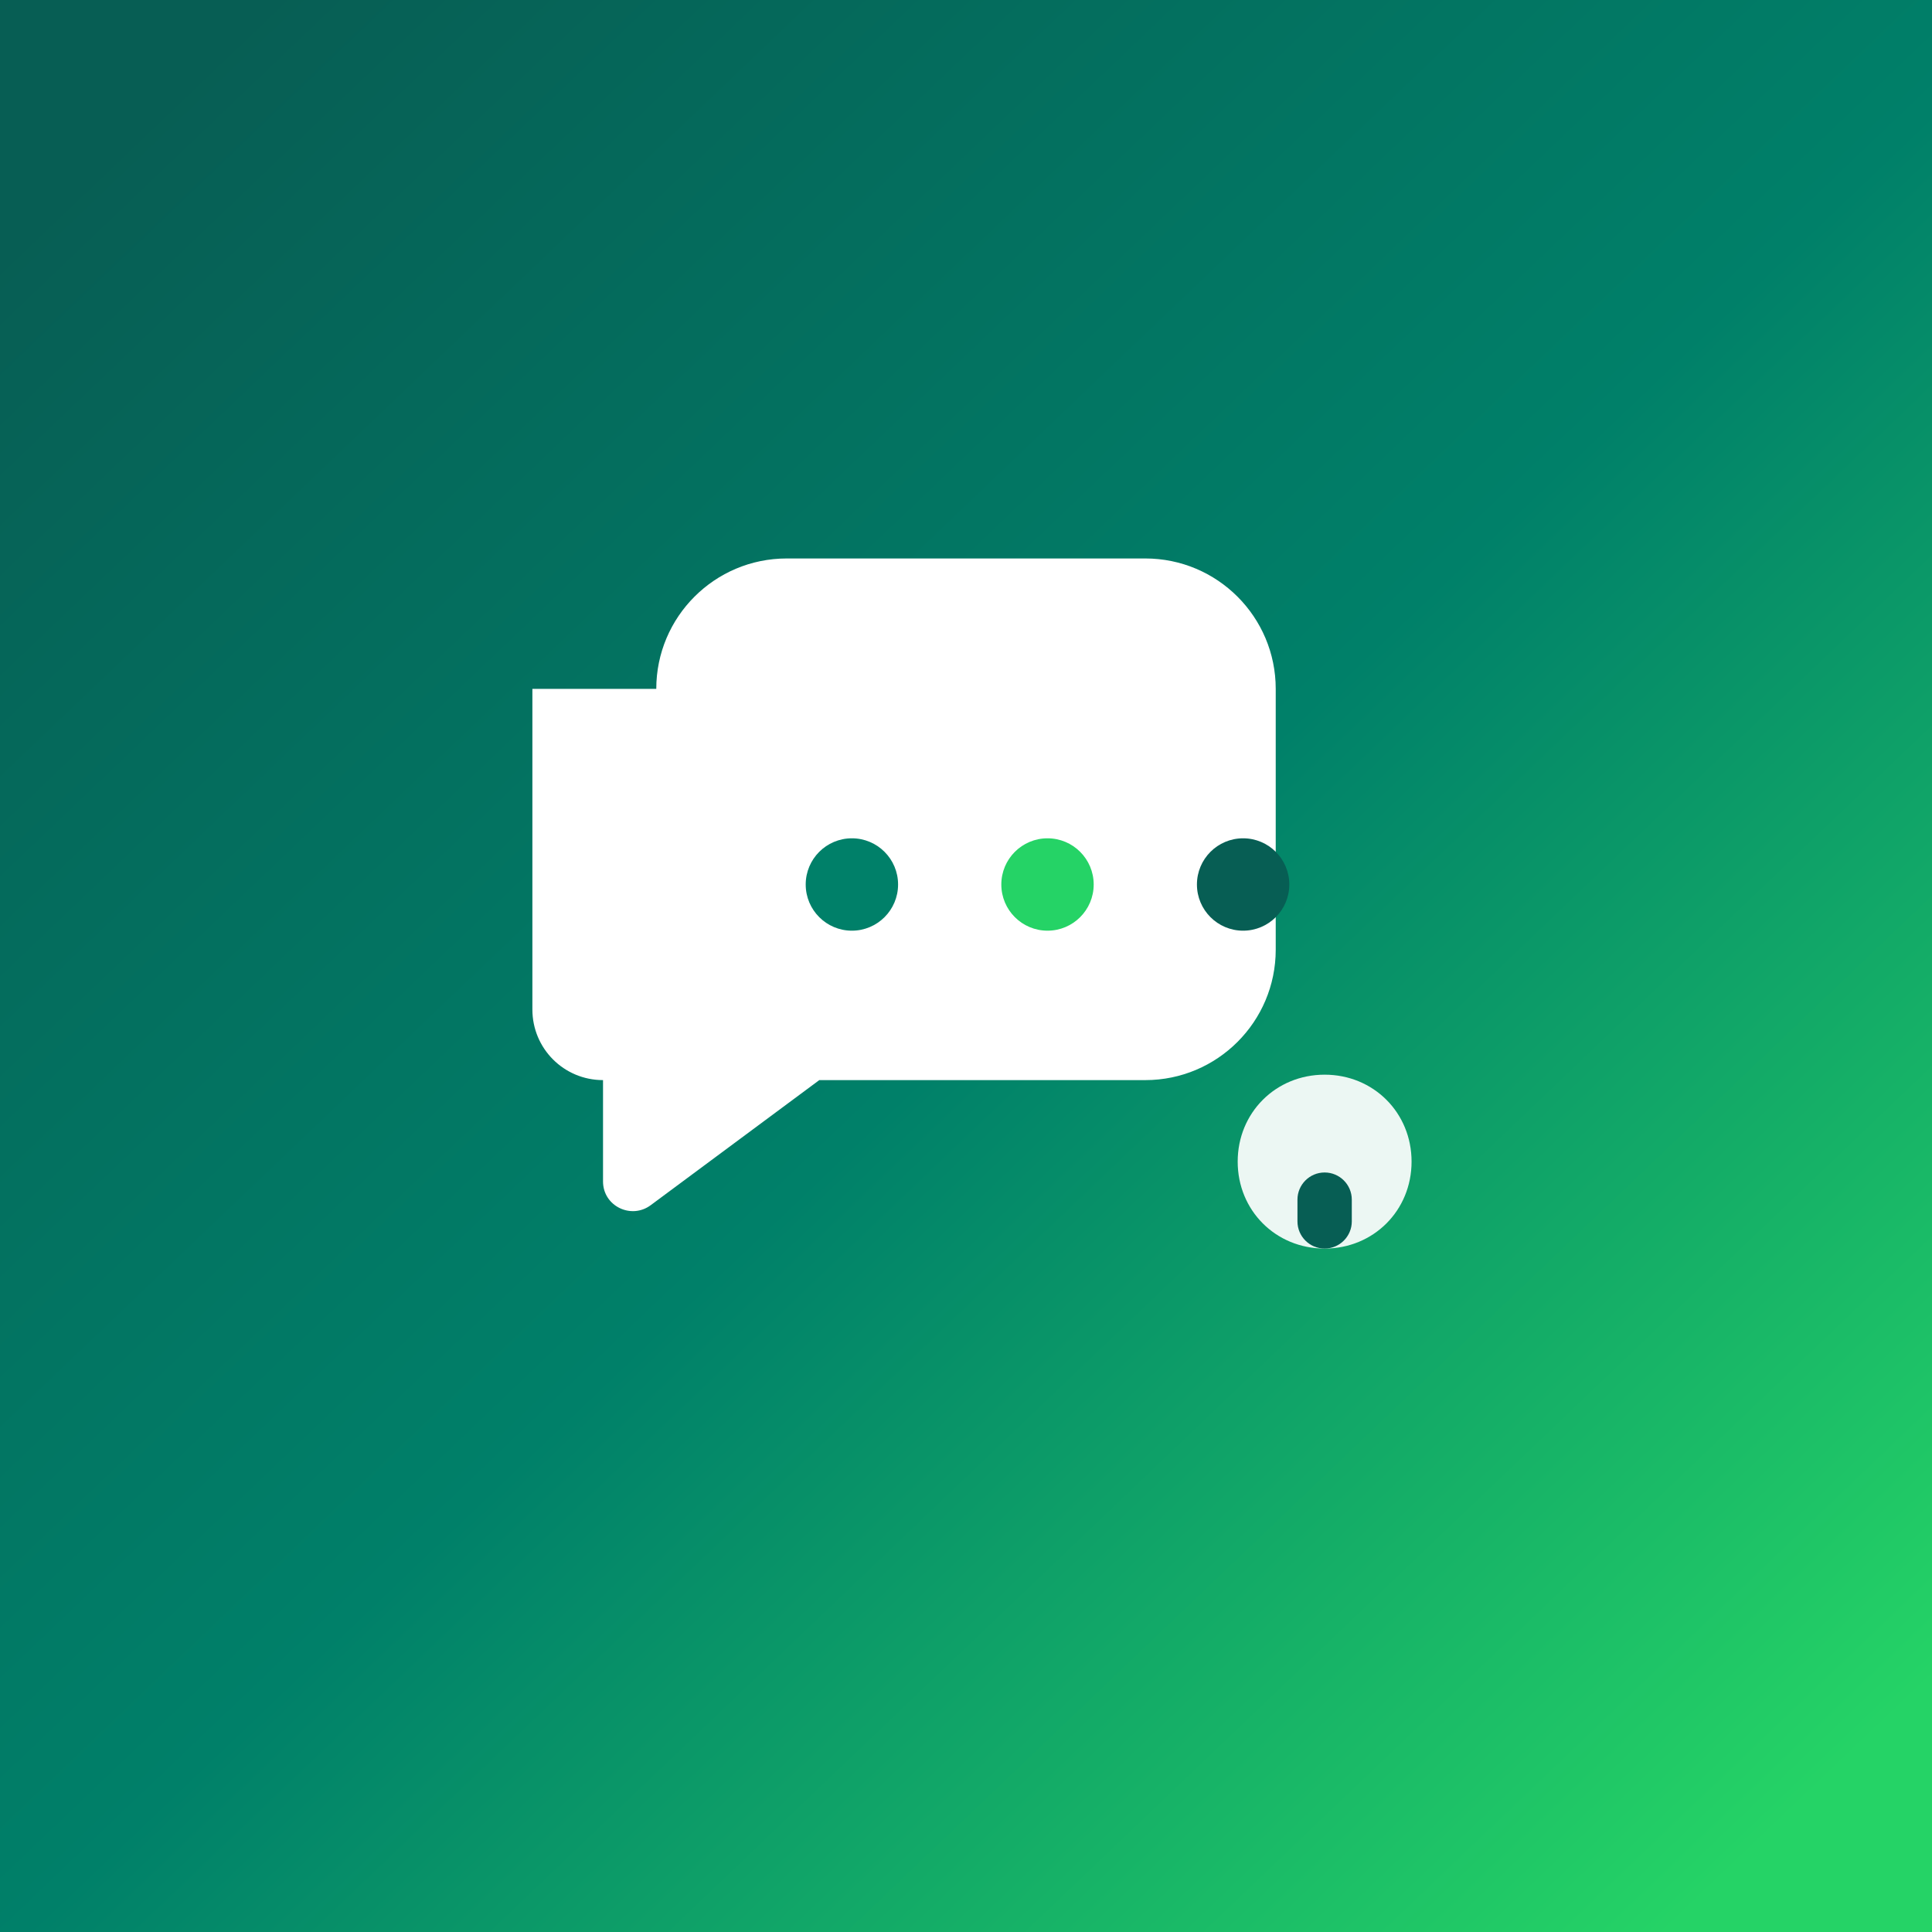
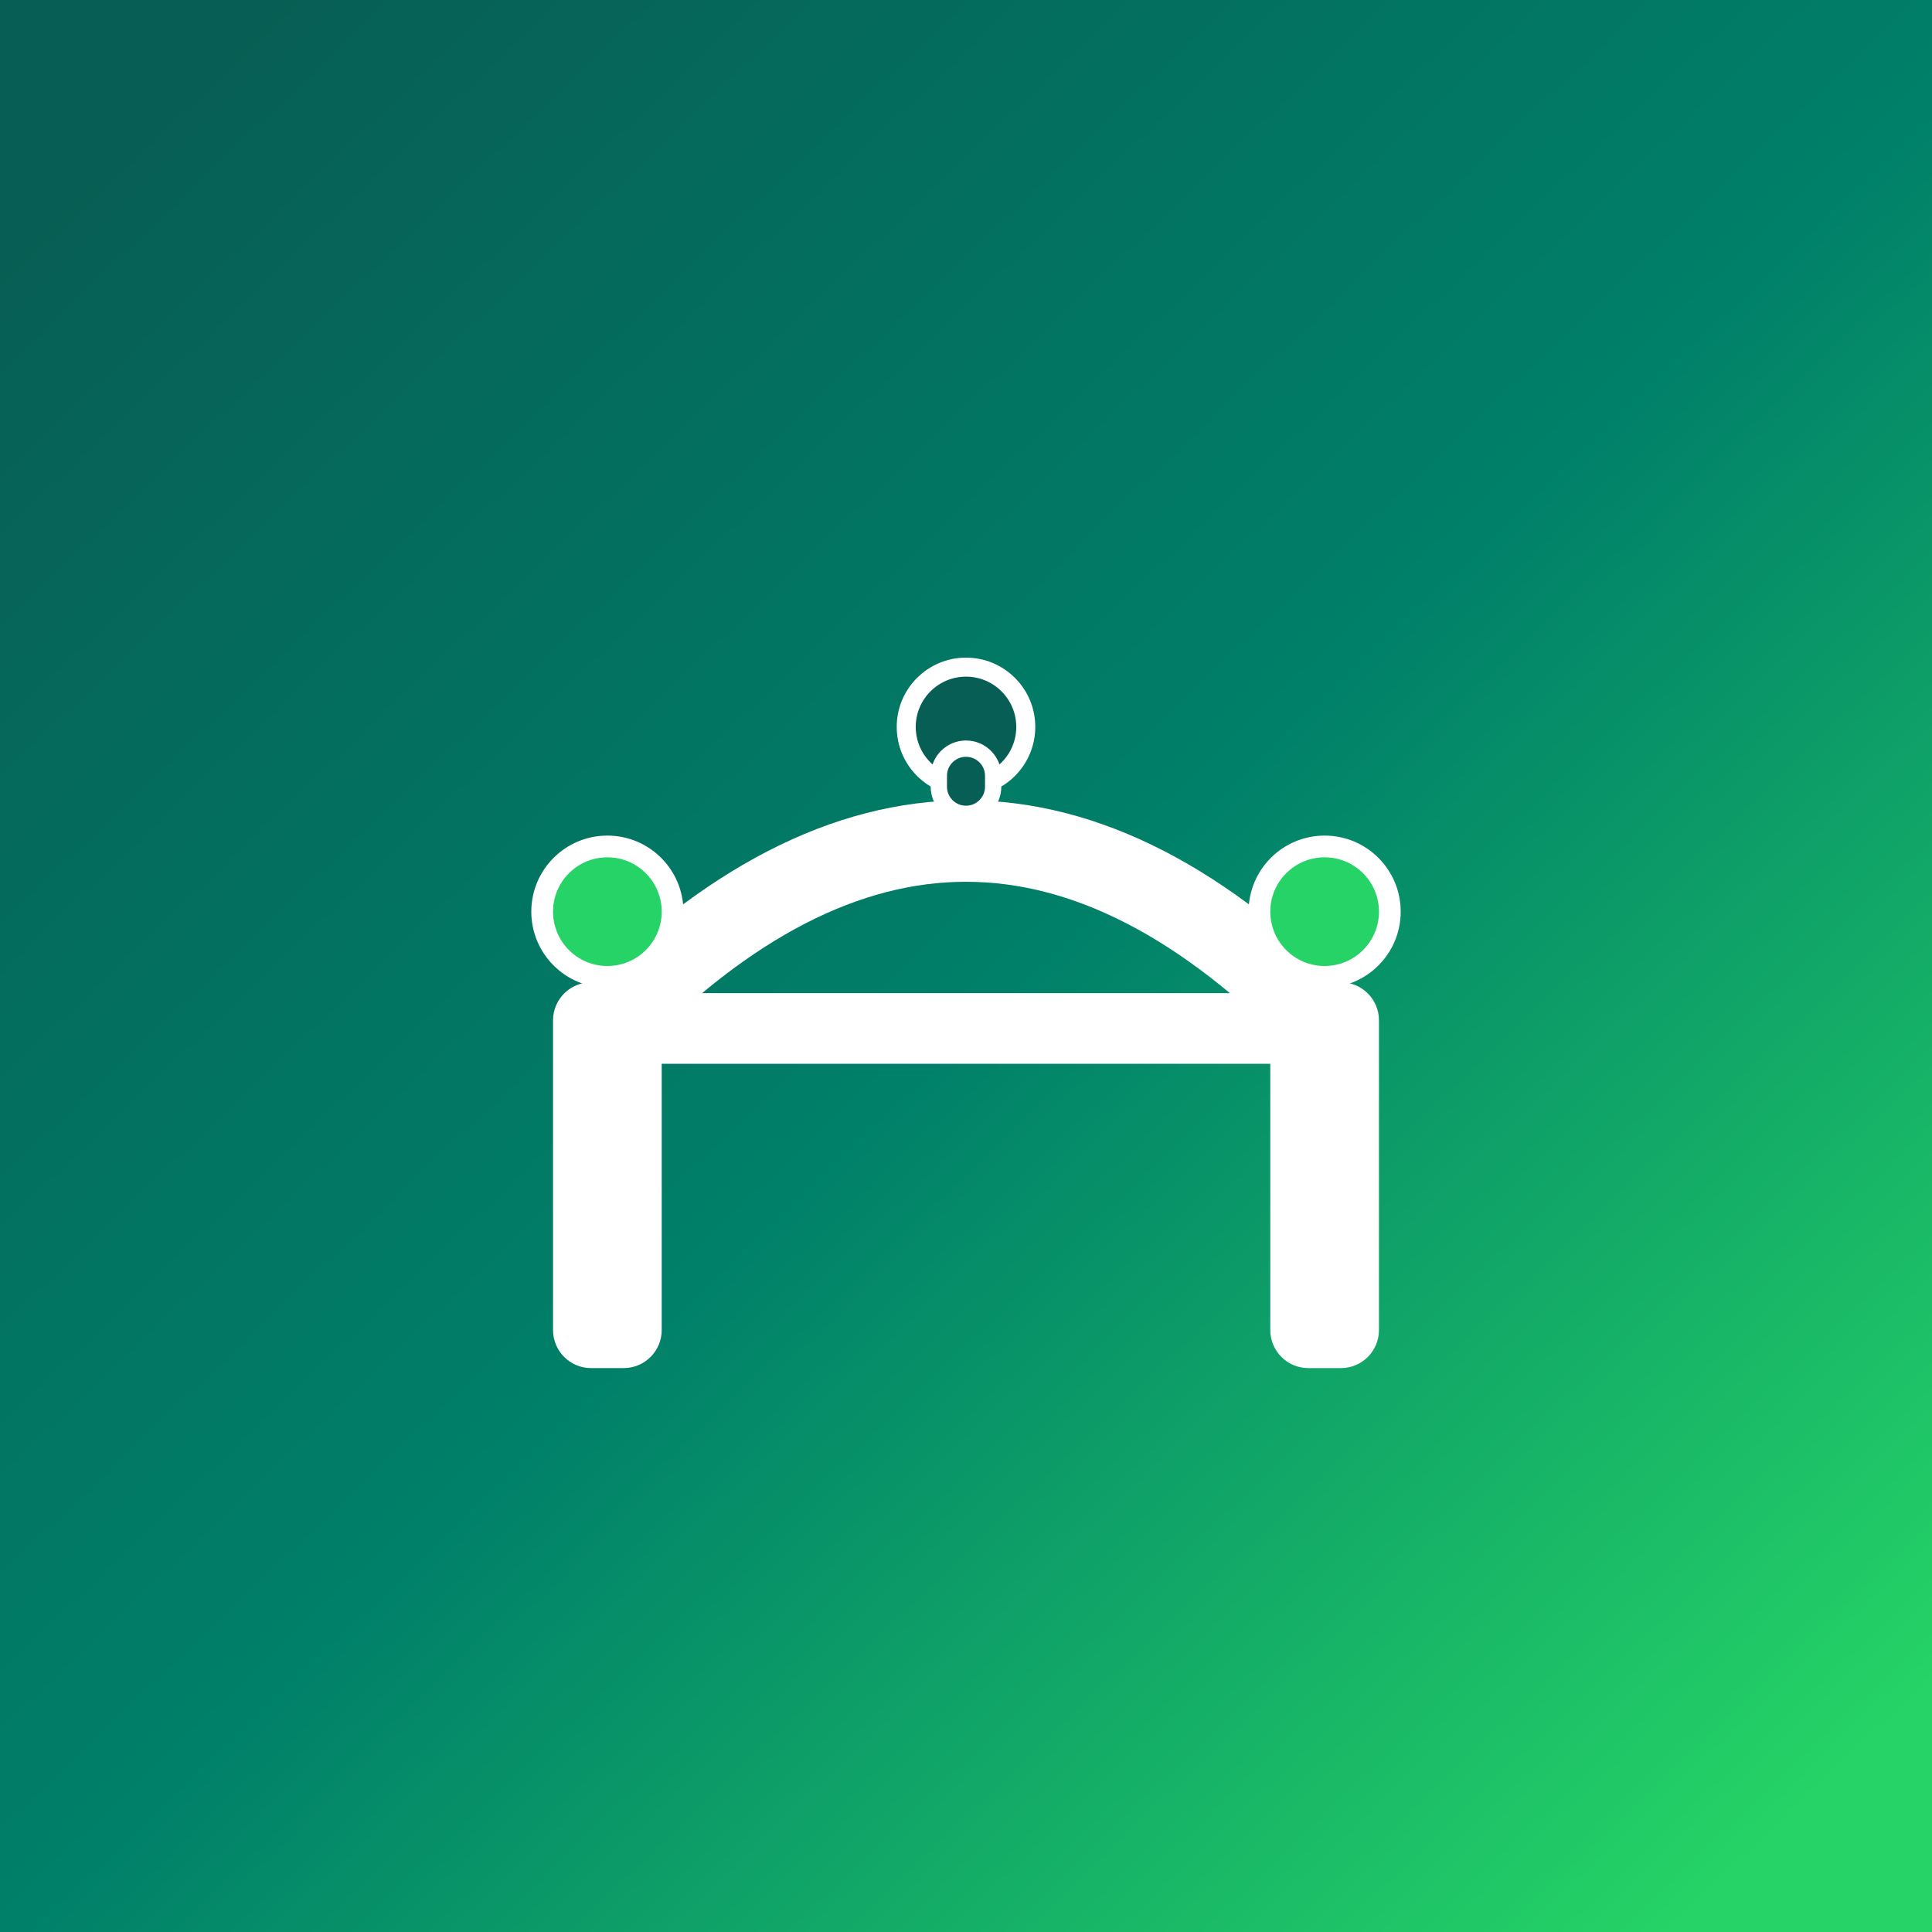
<svg xmlns="http://www.w3.org/2000/svg" viewBox="0 0 512 512" role="img" aria-label="GitBridge maskable">
  <defs>
    <linearGradient id="bg" x1="8%" y1="6%" x2="92%" y2="94%">
      <stop offset="0%" stop-color="#075e54" />
      <stop offset="52%" stop-color="#008069" />
      <stop offset="100%" stop-color="#25d366" />
    </linearGradient>
  </defs>
  <rect width="512" height="512" fill="url(#bg)" />
  <g transform="translate(256 256) scale(0.72) translate(-256 -256)">
-     <path fill="#ffffff" d="M142 154c0-26.5 21.5-48 48-48h132c26.5 0 48 21.5 48 48v96c0 26.5-21.5 48-48 48h-120l-62 46c-7.2 5.4-17.6.4-17.6-8.7V298c-14.4 0-26-11.6-26-26V154z" />
-     <circle cx="214" cy="226" r="17" fill="#008069" />
-     <circle cx="286" cy="226" r="17" fill="#25d366" />
-     <circle cx="358" cy="226" r="17" fill="#075e54" />
-     <path fill="#ffffff" fill-opacity="0.92" d="M388 360c18 0 32-14 32-32s-14-32-32-32-32 14-32 32 14 32 32 32z" />
-     <rect x="378" y="332" width="20" height="28" rx="10" fill="#075e54" />
+     <rect x="104" y="262" width="40" height="142" rx="14" fill="#ffffff" />
+     <rect x="368" y="262" width="40" height="142" rx="14" fill="#ffffff" />
+     <path fill="none" stroke="#ffffff" stroke-width="30" stroke-linecap="round" d="M124 278 Q256 142 388 278" />
+     <rect x="124" y="266" width="264" height="26" rx="13" fill="#ffffff" />
+     <circle cx="124" cy="236" r="24" fill="#25d366" stroke="#ffffff" stroke-width="8" />
+     <circle cx="388" cy="236" r="24" fill="#25d366" stroke="#ffffff" stroke-width="8" />
+     <circle cx="256" cy="168" r="22" fill="#075e54" stroke="#ffffff" stroke-width="7" />
+     <rect x="246" y="176" width="20" height="24" rx="10" fill="#075e54" stroke="#ffffff" stroke-width="6" />
  </g>
</svg>
